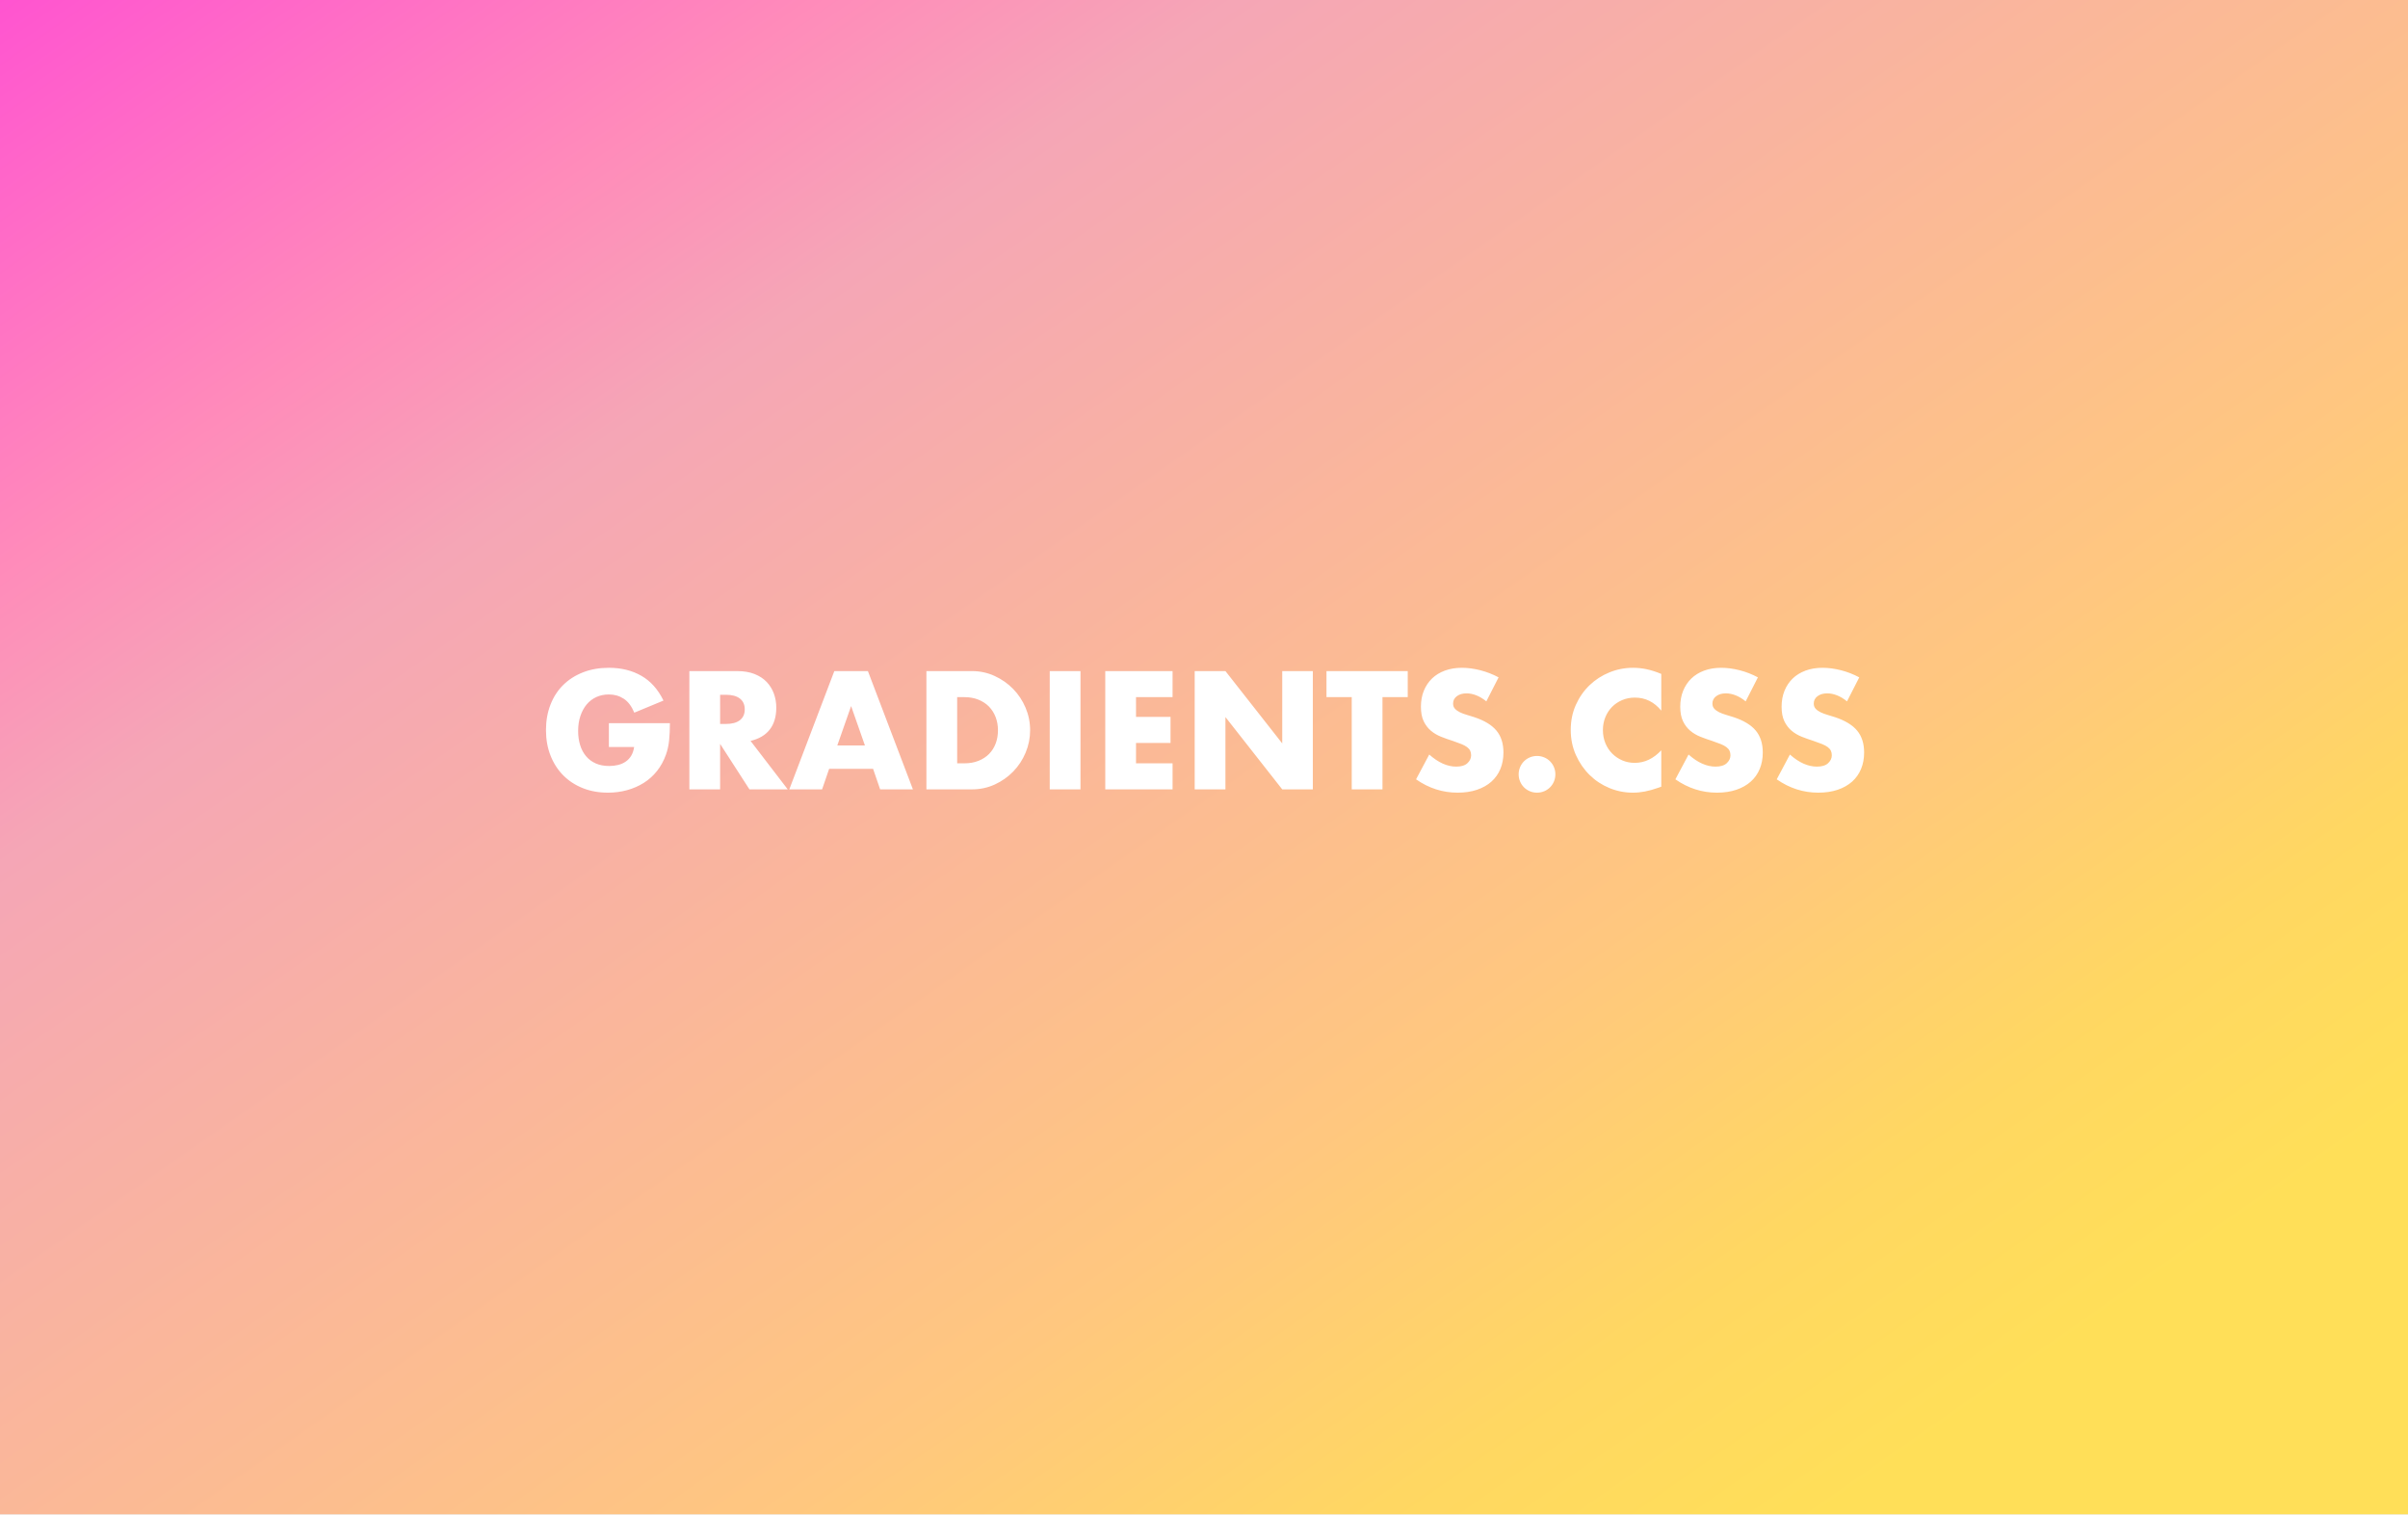
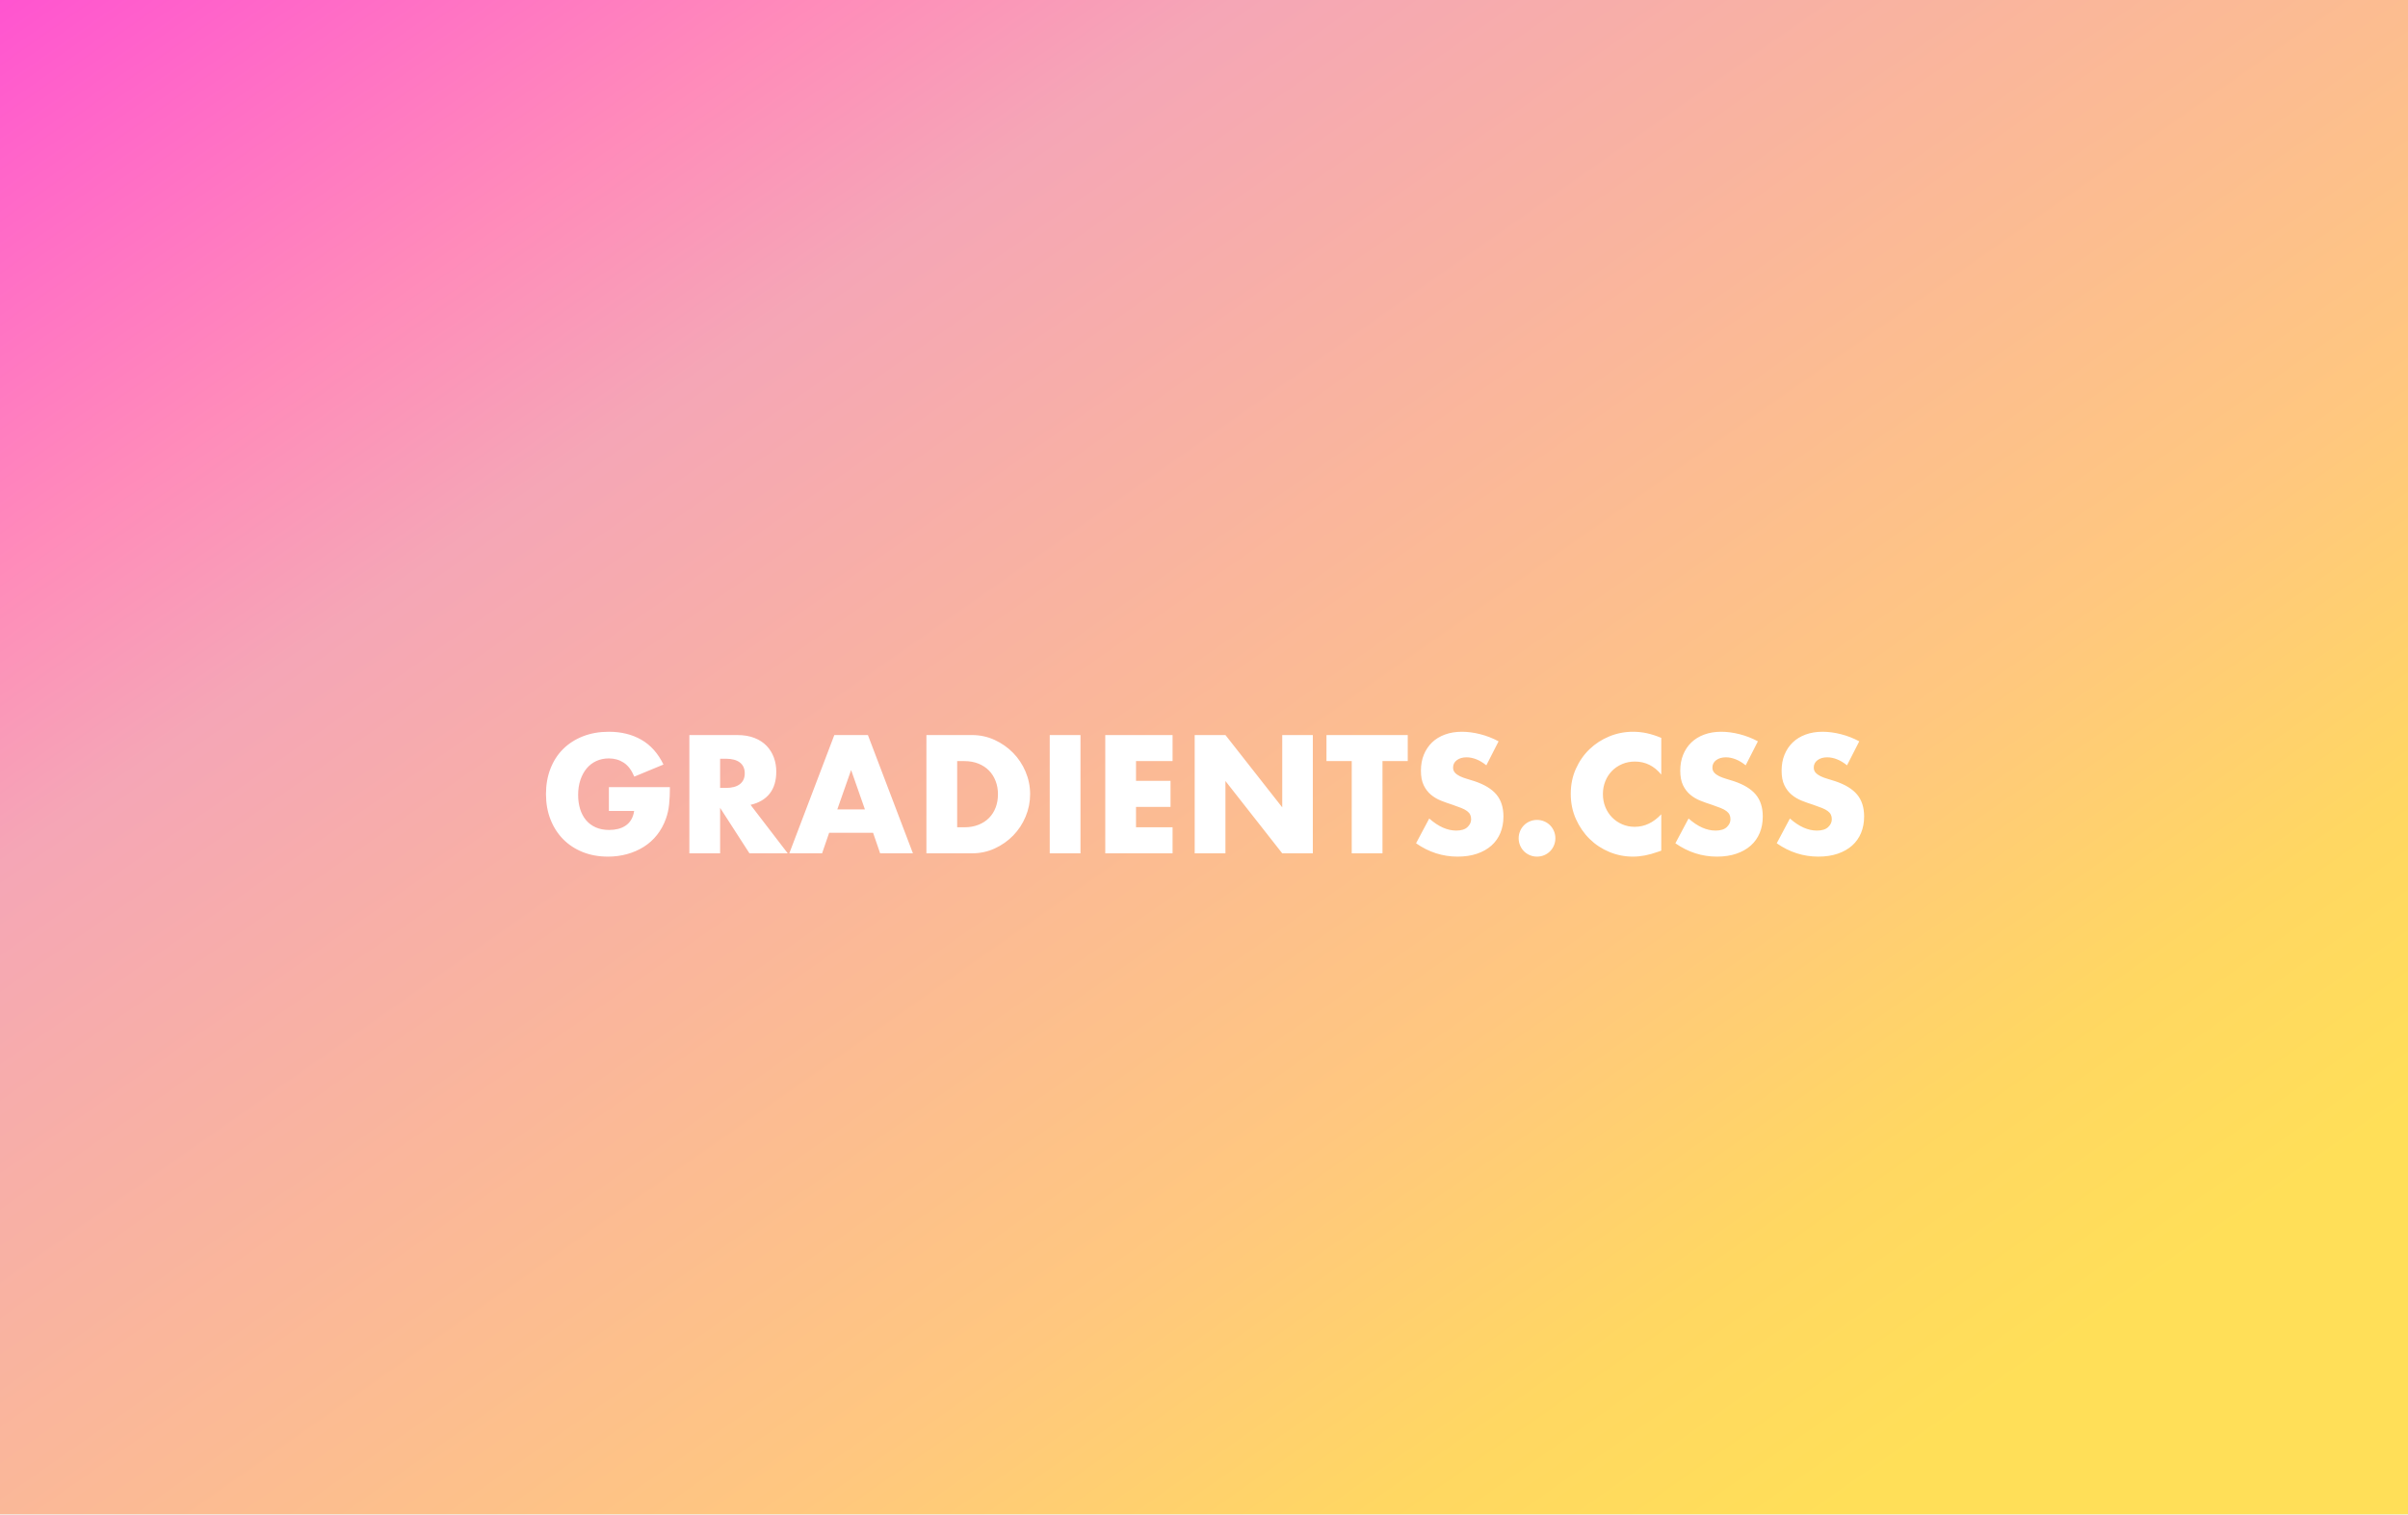
<svg xmlns="http://www.w3.org/2000/svg" width="1280" height="805" viewBox="0 0 1280 805">
  <defs>
    <linearGradient id="gradient-a" x1="92.447%" x2="0%" y1="81.723%" y2="0%">
      <stop offset="0%" stop-color="#FFDF58" />
      <stop offset="11.565%" stop-color="#FFD762" />
      <stop offset="26.314%" stop-color="#FFC77F" />
      <stop offset="69.053%" stop-color="#F5A6B6" />
      <stop offset="79.575%" stop-color="#FF8BBA" />
      <stop offset="100%" stop-color="#FF54D0" />
    </linearGradient>
  </defs>
-   <g fill="none" fill-rule="evenodd">
+   <g fill="none">
    <rect width="1280" height="805" fill="url(#gradient-a)" />
-     <path fill="#FFF" d="M323.66,384.438 L356.1,384.438 C356.1,387.774 355.961,390.804 355.683,393.528 C355.405,396.252 354.849,398.782 354.015,401.117 C352.847,404.397 351.263,407.302 349.262,409.832 C347.26,412.361 344.911,414.474 342.215,416.169 C339.518,417.865 336.558,419.158 333.333,420.047 C330.109,420.937 326.717,421.382 323.159,421.382 C318.267,421.382 313.805,420.575 309.774,418.963 C305.744,417.351 302.283,415.085 299.392,412.167 C296.501,409.248 294.249,405.745 292.637,401.659 C291.025,397.573 290.219,393.055 290.219,388.107 C290.219,383.215 291.011,378.726 292.595,374.639 C294.18,370.553 296.431,367.064 299.35,364.173 C302.269,361.282 305.785,359.031 309.9,357.418 C314.014,355.806 318.6,355 323.66,355 C330.22,355 335.974,356.418 340.922,359.253 C345.87,362.089 349.79,366.481 352.681,372.429 L337.169,378.851 C335.724,375.404 333.848,372.93 331.54,371.429 C329.233,369.928 326.606,369.177 323.66,369.177 C321.213,369.177 318.99,369.636 316.988,370.553 C314.987,371.47 313.277,372.777 311.859,374.472 C310.442,376.168 309.33,378.211 308.524,380.602 C307.717,382.993 307.314,385.661 307.314,388.608 C307.314,391.276 307.662,393.75 308.357,396.03 C309.052,398.309 310.094,400.283 311.484,401.951 C312.874,403.619 314.597,404.911 316.654,405.829 C318.712,406.746 321.102,407.205 323.826,407.205 C325.439,407.205 326.995,407.024 328.496,406.663 C329.998,406.301 331.346,405.717 332.541,404.911 C333.736,404.105 334.723,403.063 335.502,401.784 C336.28,400.505 336.808,398.949 337.086,397.114 L323.66,397.114 L323.66,384.438 Z M382.786,384.855 L385.871,384.855 C389.096,384.855 391.57,384.188 393.294,382.854 C395.017,381.519 395.879,379.601 395.879,377.099 C395.879,374.598 395.017,372.68 393.294,371.345 C391.57,370.011 389.096,369.344 385.871,369.344 L382.786,369.344 L382.786,384.855 Z M418.729,419.63 L398.381,419.63 L382.786,395.446 L382.786,419.63 L366.441,419.63 L366.441,356.751 L391.876,356.751 C395.378,356.751 398.436,357.266 401.049,358.294 C403.662,359.323 405.817,360.726 407.512,362.505 C409.208,364.285 410.487,366.342 411.348,368.677 C412.21,371.012 412.641,373.513 412.641,376.182 C412.641,380.963 411.487,384.841 409.18,387.816 C406.873,390.79 403.468,392.805 398.964,393.862 L418.729,419.63 Z M459.759,396.28 L452.42,375.348 L445.081,396.28 L459.759,396.28 Z M464.095,408.706 L440.745,408.706 L436.992,419.63 L419.563,419.63 L443.497,356.751 L461.343,356.751 L485.277,419.63 L467.848,419.63 L464.095,408.706 Z M508.794,405.787 L512.547,405.787 C515.382,405.787 517.912,405.342 520.136,404.453 C522.36,403.563 524.236,402.34 525.765,400.783 C527.294,399.227 528.461,397.378 529.267,395.238 C530.074,393.097 530.477,390.748 530.477,388.191 C530.477,385.689 530.06,383.354 529.226,381.186 C528.392,379.017 527.21,377.155 525.681,375.598 C524.153,374.042 522.276,372.819 520.052,371.929 C517.829,371.039 515.327,370.595 512.547,370.595 L508.794,370.595 L508.794,405.787 Z M492.449,356.751 L516.633,356.751 C520.914,356.751 524.931,357.613 528.684,359.336 C532.436,361.06 535.717,363.353 538.524,366.216 C541.332,369.08 543.542,372.415 545.154,376.224 C546.766,380.032 547.572,384.021 547.572,388.191 C547.572,392.305 546.78,396.266 545.196,400.074 C543.611,403.883 541.415,407.232 538.608,410.123 C535.8,413.014 532.52,415.322 528.767,417.045 C525.014,418.769 520.97,419.63 516.633,419.63 L492.449,419.63 L492.449,356.751 Z M574.342,356.751 L574.342,419.63 L557.997,419.63 L557.997,356.751 L574.342,356.751 Z M623.294,370.595 L603.863,370.595 L603.863,381.102 L622.21,381.102 L622.21,394.946 L603.863,394.946 L603.863,405.787 L623.294,405.787 L623.294,419.63 L587.518,419.63 L587.518,356.751 L623.294,356.751 L623.294,370.595 Z M635.053,419.63 L635.053,356.751 L651.398,356.751 L681.587,395.196 L681.587,356.751 L697.848,356.751 L697.848,419.63 L681.587,419.63 L651.398,381.186 L651.398,419.63 L635.053,419.63 Z M734.875,370.595 L734.875,419.63 L718.53,419.63 L718.53,370.595 L705.104,370.595 L705.104,356.751 L748.302,356.751 L748.302,370.595 L734.875,370.595 Z M790.082,372.846 C788.303,371.401 786.524,370.331 784.745,369.636 C782.966,368.941 781.242,368.593 779.574,368.593 C777.462,368.593 775.738,369.094 774.404,370.094 C773.07,371.095 772.403,372.402 772.403,374.014 C772.403,375.126 772.736,376.043 773.403,376.766 C774.07,377.489 774.946,378.114 776.03,378.642 C777.114,379.17 778.337,379.629 779.7,380.018 C781.062,380.407 782.41,380.824 783.744,381.269 C789.081,383.048 792.987,385.425 795.461,388.399 C797.935,391.374 799.172,395.251 799.172,400.033 C799.172,403.257 798.63,406.176 797.546,408.789 C796.462,411.402 794.877,413.64 792.792,415.502 C790.708,417.365 788.15,418.81 785.12,419.839 C782.09,420.867 778.657,421.382 774.821,421.382 C766.871,421.382 759.504,419.019 752.722,414.293 L759.727,401.117 C762.173,403.285 764.591,404.897 766.982,405.954 C769.373,407.01 771.735,407.538 774.07,407.538 C776.739,407.538 778.727,406.927 780.033,405.704 C781.34,404.48 781.993,403.091 781.993,401.534 C781.993,400.589 781.826,399.769 781.493,399.074 C781.159,398.379 780.603,397.739 779.825,397.156 C779.046,396.572 778.032,396.03 776.781,395.529 C775.53,395.029 774.015,394.473 772.236,393.862 C770.123,393.194 768.052,392.458 766.023,391.652 C763.994,390.846 762.187,389.775 760.602,388.441 C759.018,387.107 757.739,385.425 756.766,383.396 C755.793,381.366 755.307,378.795 755.307,375.682 C755.307,372.568 755.821,369.747 756.85,367.217 C757.878,364.688 759.324,362.519 761.186,360.712 C763.049,358.906 765.328,357.502 768.024,356.501 C770.721,355.5 773.737,355 777.073,355 C780.186,355 783.438,355.431 786.83,356.293 C790.221,357.154 793.473,358.419 796.587,360.087 L790.082,372.846 Z M807.261,411.625 C807.261,410.29 807.511,409.025 808.012,407.83 C808.512,406.635 809.207,405.592 810.097,404.703 C810.986,403.813 812.029,403.118 813.224,402.618 C814.419,402.118 815.684,401.867 817.018,401.867 C818.353,401.867 819.617,402.118 820.813,402.618 C822.008,403.118 823.051,403.813 823.94,404.703 C824.83,405.592 825.525,406.635 826.025,407.83 C826.525,409.025 826.775,410.29 826.775,411.625 C826.775,412.959 826.525,414.224 826.025,415.419 C825.525,416.614 824.83,417.657 823.94,418.546 C823.051,419.436 822.008,420.131 820.813,420.631 C819.617,421.131 818.353,421.382 817.018,421.382 C815.684,421.382 814.419,421.131 813.224,420.631 C812.029,420.131 810.986,419.436 810.097,418.546 C809.207,417.657 808.512,416.614 808.012,415.419 C807.511,414.224 807.261,412.959 807.261,411.625 Z M883.066,377.767 C879.286,373.152 874.616,370.845 869.056,370.845 C866.61,370.845 864.344,371.29 862.26,372.179 C860.175,373.069 858.382,374.278 856.881,375.807 C855.38,377.336 854.198,379.156 853.336,381.269 C852.475,383.382 852.044,385.661 852.044,388.107 C852.044,390.609 852.475,392.916 853.336,395.029 C854.198,397.142 855.393,398.976 856.922,400.533 C858.451,402.09 860.244,403.313 862.301,404.202 C864.358,405.092 866.582,405.537 868.973,405.537 C874.199,405.537 878.897,403.313 883.066,398.865 L883.066,418.213 L881.399,418.796 C878.897,419.686 876.562,420.339 874.393,420.756 C872.225,421.173 870.085,421.382 867.972,421.382 C863.636,421.382 859.48,420.562 855.505,418.921 C851.53,417.281 848.027,414.974 844.997,412 C841.967,409.025 839.535,405.495 837.7,401.409 C835.865,397.322 834.948,392.861 834.948,388.024 C834.948,383.187 835.852,378.753 837.658,374.723 C839.465,370.692 841.884,367.217 844.914,364.298 C847.944,361.38 851.46,359.1 855.463,357.46 C859.466,355.82 863.663,355 868.055,355 C870.557,355 873.017,355.264 875.436,355.792 C877.854,356.32 880.398,357.14 883.066,358.252 L883.066,377.767 Z M927.932,372.846 C926.153,371.401 924.374,370.331 922.595,369.636 C920.816,368.941 919.093,368.593 917.425,368.593 C915.312,368.593 913.589,369.094 912.254,370.094 C910.92,371.095 910.253,372.402 910.253,374.014 C910.253,375.126 910.586,376.043 911.254,376.766 C911.921,377.489 912.796,378.114 913.88,378.642 C914.965,379.17 916.188,379.629 917.55,380.018 C918.912,380.407 920.26,380.824 921.594,381.269 C926.932,383.048 930.837,385.425 933.311,388.399 C935.785,391.374 937.022,395.251 937.022,400.033 C937.022,403.257 936.48,406.176 935.396,408.789 C934.312,411.402 932.728,413.64 930.643,415.502 C928.558,417.365 926,418.81 922.97,419.839 C919.94,420.867 916.507,421.382 912.671,421.382 C904.721,421.382 897.355,419.019 890.572,414.293 L897.577,401.117 C900.023,403.285 902.442,404.897 904.832,405.954 C907.223,407.01 909.586,407.538 911.921,407.538 C914.589,407.538 916.577,406.927 917.883,405.704 C919.19,404.48 919.843,403.091 919.843,401.534 C919.843,400.589 919.676,399.769 919.343,399.074 C919.009,398.379 918.453,397.739 917.675,397.156 C916.897,396.572 915.882,396.03 914.631,395.529 C913.38,395.029 911.865,394.473 910.086,393.862 C907.973,393.194 905.902,392.458 903.873,391.652 C901.844,390.846 900.037,389.775 898.453,388.441 C896.868,387.107 895.589,385.425 894.616,383.396 C893.644,381.366 893.157,378.795 893.157,375.682 C893.157,372.568 893.671,369.747 894.7,367.217 C895.728,364.688 897.174,362.519 899.036,360.712 C900.899,358.906 903.178,357.502 905.875,356.501 C908.571,355.5 911.587,355 914.923,355 C918.036,355 921.289,355.431 924.68,356.293 C928.071,357.154 931.324,358.419 934.437,360.087 L927.932,372.846 Z M981.805,372.846 C980.026,371.401 978.247,370.331 976.468,369.636 C974.689,368.941 972.965,368.593 971.297,368.593 C969.185,368.593 967.461,369.094 966.127,370.094 C964.793,371.095 964.125,372.402 964.125,374.014 C964.125,375.126 964.459,376.043 965.126,376.766 C965.793,377.489 966.669,378.114 967.753,378.642 C968.837,379.17 970.06,379.629 971.422,380.018 C972.784,380.407 974.133,380.824 975.467,381.269 C980.804,383.048 984.71,385.425 987.184,388.399 C989.658,391.374 990.895,395.251 990.895,400.033 C990.895,403.257 990.353,406.176 989.269,408.789 C988.185,411.402 986.6,413.64 984.515,415.502 C982.43,417.365 979.873,418.81 976.843,419.839 C973.813,420.867 970.38,421.382 966.544,421.382 C958.594,421.382 951.227,419.019 944.444,414.293 L951.449,401.117 C953.896,403.285 956.314,404.897 958.705,405.954 C961.095,407.01 963.458,407.538 965.793,407.538 C968.462,407.538 970.449,406.927 971.756,405.704 C973.062,404.48 973.716,403.091 973.716,401.534 C973.716,400.589 973.549,399.769 973.215,399.074 C972.882,398.379 972.326,397.739 971.547,397.156 C970.769,396.572 969.754,396.03 968.504,395.529 C967.253,395.029 965.738,394.473 963.959,393.862 C961.846,393.194 959.775,392.458 957.746,391.652 C955.716,390.846 953.91,389.775 952.325,388.441 C950.741,387.107 949.462,385.425 948.489,383.396 C947.516,381.366 947.03,378.795 947.03,375.682 C947.03,372.568 947.544,369.747 948.572,367.217 C949.601,364.688 951.046,362.519 952.909,360.712 C954.771,358.906 957.051,357.502 959.747,356.501 C962.444,355.5 965.46,355 968.795,355 C971.909,355 975.161,355.431 978.553,356.293 C981.944,357.154 985.196,358.419 988.31,360.087 L981.805,372.846 Z" />
+     <path fill="#FFF" d="M323.66,418.438 L356.1,418.438 C356.1,421.774 355.961,424.804 355.683,427.528 C355.405,430.252 354.849,432.782 354.015,435.117 C352.847,438.397 351.263,441.302 349.262,443.832 C347.26,446.361 344.911,448.474 342.215,450.169 C339.518,451.865 336.558,453.158 333.333,454.047 C330.109,454.937 326.717,455.382 323.159,455.382 C318.267,455.382 313.805,454.575 309.774,452.963 C305.744,451.351 302.283,449.085 299.392,446.167 C296.501,443.248 294.249,439.745 292.637,435.659 C291.025,431.573 290.219,427.055 290.219,422.107 C290.219,417.215 291.011,412.726 292.595,408.639 C294.18,404.553 296.431,401.064 299.35,398.173 C302.269,395.282 305.785,393.031 309.9,391.418 C314.014,389.806 318.6,389 323.66,389 C330.22,389 335.974,390.418 340.922,393.253 C345.87,396.089 349.79,400.481 352.681,406.429 L337.169,412.851 C335.724,409.404 333.848,406.93 331.54,405.429 C329.233,403.928 326.606,403.177 323.66,403.177 C321.213,403.177 318.99,403.636 316.988,404.553 C314.987,405.47 313.277,406.777 311.859,408.472 C310.442,410.168 309.33,412.211 308.524,414.602 C307.717,416.993 307.314,419.661 307.314,422.608 C307.314,425.276 307.662,427.75 308.357,430.03 C309.052,432.309 310.094,434.283 311.484,435.951 C312.874,437.619 314.597,438.911 316.654,439.829 C318.712,440.746 321.102,441.205 323.826,441.205 C325.439,441.205 326.995,441.024 328.496,440.663 C329.998,440.301 331.346,439.717 332.541,438.911 C333.736,438.105 334.723,437.063 335.502,435.784 C336.28,434.505 336.808,432.949 337.086,431.114 L323.66,431.114 L323.66,418.438 Z M382.786,418.855 L385.871,418.855 C389.096,418.855 391.57,418.188 393.294,416.854 C395.017,415.519 395.879,413.601 395.879,411.099 C395.879,408.598 395.017,406.68 393.294,405.345 C391.57,404.011 389.096,403.344 385.871,403.344 L382.786,403.344 L382.786,418.855 Z M418.729,453.63 L398.381,453.63 L382.786,429.446 L382.786,453.63 L366.441,453.63 L366.441,390.751 L391.876,390.751 C395.378,390.751 398.436,391.266 401.049,392.294 C403.662,393.323 405.817,394.726 407.512,396.505 C409.208,398.285 410.487,400.342 411.348,402.677 C412.21,405.012 412.641,407.513 412.641,410.182 C412.641,414.963 411.487,418.841 409.18,421.816 C406.873,424.79 403.468,426.805 398.964,427.862 L418.729,453.63 Z M459.759,430.28 L452.42,409.348 L445.081,430.28 L459.759,430.28 Z M464.095,442.706 L440.745,442.706 L436.992,453.63 L419.563,453.63 L443.497,390.751 L461.343,390.751 L485.277,453.63 L467.848,453.63 L464.095,442.706 Z M508.794,439.787 L512.547,439.787 C515.382,439.787 517.912,439.342 520.136,438.453 C522.36,437.563 524.236,436.34 525.765,434.783 C527.294,433.227 528.461,431.378 529.267,429.238 C530.074,427.097 530.477,424.748 530.477,422.191 C530.477,419.689 530.06,417.354 529.226,415.186 C528.392,413.017 527.21,411.155 525.681,409.598 C524.153,408.042 522.276,406.819 520.052,405.929 C517.829,405.039 515.327,404.595 512.547,404.595 L508.794,404.595 L508.794,439.787 Z M492.449,390.751 L516.633,390.751 C520.914,390.751 524.931,391.613 528.684,393.336 C532.436,395.06 535.717,397.353 538.524,400.216 C541.332,403.08 543.542,406.415 545.154,410.224 C546.766,414.032 547.572,418.021 547.572,422.191 C547.572,426.305 546.78,430.266 545.196,434.074 C543.611,437.883 541.415,441.232 538.608,444.123 C535.8,447.014 532.52,449.322 528.767,451.045 C525.014,452.769 520.97,453.63 516.633,453.63 L492.449,453.63 L492.449,390.751 Z M574.342,390.751 L574.342,453.63 L557.997,453.63 L557.997,390.751 L574.342,390.751 Z M623.294,404.595 L603.863,404.595 L603.863,415.102 L622.21,415.102 L622.21,428.946 L603.863,428.946 L603.863,439.787 L623.294,439.787 L623.294,453.63 L587.518,453.63 L587.518,390.751 L623.294,390.751 L623.294,404.595 Z M635.053,453.63 L635.053,390.751 L651.398,390.751 L681.587,429.196 L681.587,390.751 L697.848,390.751 L697.848,453.63 L681.587,453.63 L651.398,415.186 L651.398,453.63 L635.053,453.63 Z M734.875,404.595 L734.875,453.63 L718.53,453.63 L718.53,404.595 L705.104,404.595 L705.104,390.751 L748.302,390.751 L748.302,404.595 L734.875,404.595 Z M790.082,406.846 C788.303,405.401 786.524,404.331 784.745,403.636 C782.966,402.941 781.242,402.593 779.574,402.593 C777.462,402.593 775.738,403.094 774.404,404.094 C773.07,405.095 772.403,406.402 772.403,408.014 C772.403,409.126 772.736,410.043 773.403,410.766 C774.07,411.489 774.946,412.114 776.03,412.642 C777.114,413.17 778.337,413.629 779.7,414.018 C781.062,414.407 782.41,414.824 783.744,415.269 C789.081,417.048 792.987,419.425 795.461,422.399 C797.935,425.374 799.172,429.251 799.172,434.033 C799.172,437.257 798.63,440.176 797.546,442.789 C796.462,445.402 794.877,447.64 792.792,449.502 C790.708,451.365 788.15,452.81 785.12,453.839 C782.09,454.867 778.657,455.382 774.821,455.382 C766.871,455.382 759.504,453.019 752.722,448.293 L759.727,435.117 C762.173,437.285 764.591,438.897 766.982,439.954 C769.373,441.01 771.735,441.538 774.07,441.538 C776.739,441.538 778.727,440.927 780.033,439.704 C781.34,438.48 781.993,437.091 781.993,435.534 C781.993,434.589 781.826,433.769 781.493,433.074 C781.159,432.379 780.603,431.739 779.825,431.156 C779.046,430.572 778.032,430.03 776.781,429.529 C775.53,429.029 774.015,428.473 772.236,427.862 C770.123,427.194 768.052,426.458 766.023,425.652 C763.994,424.846 762.187,423.775 760.602,422.441 C759.018,421.107 757.739,419.425 756.766,417.396 C755.793,415.366 755.307,412.795 755.307,409.682 C755.307,406.568 755.821,403.747 756.85,401.217 C757.878,398.688 759.324,396.519 761.186,394.712 C763.049,392.906 765.328,391.502 768.024,390.501 C770.721,389.5 773.737,389 777.073,389 C780.186,389 783.438,389.431 786.83,390.293 C790.221,391.154 793.473,392.419 796.587,394.087 L790.082,406.846 Z M807.261,445.625 C807.261,444.29 807.511,443.025 808.012,441.83 C808.512,440.635 809.207,439.592 810.097,438.703 C810.986,437.813 812.029,437.118 813.224,436.618 C814.419,436.118 815.684,435.867 817.018,435.867 C818.353,435.867 819.617,436.118 820.813,436.618 C822.008,437.118 823.051,437.813 823.94,438.703 C824.83,439.592 825.525,440.635 826.025,441.83 C826.525,443.025 826.775,444.29 826.775,445.625 C826.775,446.959 826.525,448.224 826.025,449.419 C825.525,450.614 824.83,451.657 823.94,452.546 C823.051,453.436 822.008,454.131 820.813,454.631 C819.617,455.131 818.353,455.382 817.018,455.382 C815.684,455.382 814.419,455.131 813.224,454.631 C812.029,454.131 810.986,453.436 810.097,452.546 C809.207,451.657 808.512,450.614 808.012,449.419 C807.511,448.224 807.261,446.959 807.261,445.625 Z M883.066,411.767 C879.286,407.152 874.616,404.845 869.056,404.845 C866.61,404.845 864.344,405.29 862.26,406.179 C860.175,407.069 858.382,408.278 856.881,409.807 C855.38,411.336 854.198,413.156 853.336,415.269 C852.475,417.382 852.044,419.661 852.044,422.107 C852.044,424.609 852.475,426.916 853.336,429.029 C854.198,431.142 855.393,432.976 856.922,434.533 C858.451,436.09 860.244,437.313 862.301,438.202 C864.358,439.092 866.582,439.537 868.973,439.537 C874.199,439.537 878.897,437.313 883.066,432.865 L883.066,452.213 L881.399,452.796 C878.897,453.686 876.562,454.339 874.393,454.756 C872.225,455.173 870.085,455.382 867.972,455.382 C863.636,455.382 859.48,454.562 855.505,452.921 C851.53,451.281 848.027,448.974 844.997,446 C841.967,443.025 839.535,439.495 837.7,435.409 C835.865,431.322 834.948,426.861 834.948,422.024 C834.948,417.187 835.852,412.753 837.658,408.723 C839.465,404.692 841.884,401.217 844.914,398.298 C847.944,395.38 851.46,393.1 855.463,391.46 C859.466,389.82 863.663,389 868.055,389 C870.557,389 873.017,389.264 875.436,389.792 C877.854,390.32 880.398,391.14 883.066,392.252 L883.066,411.767 Z M927.932,406.846 C926.153,405.401 924.374,404.331 922.595,403.636 C920.816,402.941 919.093,402.593 917.425,402.593 C915.312,402.593 913.589,403.094 912.254,404.094 C910.92,405.095 910.253,406.402 910.253,408.014 C910.253,409.126 910.586,410.043 911.254,410.766 C911.921,411.489 912.796,412.114 913.88,412.642 C914.965,413.17 916.188,413.629 917.55,414.018 C918.912,414.407 920.26,414.824 921.594,415.269 C926.932,417.048 930.837,419.425 933.311,422.399 C935.785,425.374 937.022,429.251 937.022,434.033 C937.022,437.257 936.48,440.176 935.396,442.789 C934.312,445.402 932.728,447.64 930.643,449.502 C928.558,451.365 926,452.81 922.97,453.839 C919.94,454.867 916.507,455.382 912.671,455.382 C904.721,455.382 897.355,453.019 890.572,448.293 L897.577,435.117 C900.023,437.285 902.442,438.897 904.832,439.954 C907.223,441.01 909.586,441.538 911.921,441.538 C914.589,441.538 916.577,440.927 917.883,439.704 C919.19,438.48 919.843,437.091 919.843,435.534 C919.843,434.589 919.676,433.769 919.343,433.074 C919.009,432.379 918.453,431.739 917.675,431.156 C916.897,430.572 915.882,430.03 914.631,429.529 C913.38,429.029 911.865,428.473 910.086,427.862 C907.973,427.194 905.902,426.458 903.873,425.652 C901.844,424.846 900.037,423.775 898.453,422.441 C896.868,421.107 895.589,419.425 894.616,417.396 C893.644,415.366 893.157,412.795 893.157,409.682 C893.157,406.568 893.671,403.747 894.7,401.217 C895.728,398.688 897.174,396.519 899.036,394.712 C900.899,392.906 903.178,391.502 905.875,390.501 C908.571,389.5 911.587,389 914.923,389 C918.036,389 921.289,389.431 924.68,390.293 C928.071,391.154 931.324,392.419 934.437,394.087 L927.932,406.846 Z M981.805,406.846 C980.026,405.401 978.247,404.331 976.468,403.636 C974.689,402.941 972.965,402.593 971.297,402.593 C969.185,402.593 967.461,403.094 966.127,404.094 C964.793,405.095 964.125,406.402 964.125,408.014 C964.125,409.126 964.459,410.043 965.126,410.766 C965.793,411.489 966.669,412.114 967.753,412.642 C968.837,413.17 970.06,413.629 971.422,414.018 C972.784,414.407 974.133,414.824 975.467,415.269 C980.804,417.048 984.71,419.425 987.184,422.399 C989.658,425.374 990.895,429.251 990.895,434.033 C990.895,437.257 990.353,440.176 989.269,442.789 C988.185,445.402 986.6,447.64 984.515,449.502 C982.43,451.365 979.873,452.81 976.843,453.839 C973.813,454.867 970.38,455.382 966.544,455.382 C958.594,455.382 951.227,453.019 944.444,448.293 L951.449,435.117 C953.896,437.285 956.314,438.897 958.705,439.954 C961.095,441.01 963.458,441.538 965.793,441.538 C968.462,441.538 970.449,440.927 971.756,439.704 C973.062,438.48 973.716,437.091 973.716,435.534 C973.716,434.589 973.549,433.769 973.215,433.074 C972.882,432.379 972.326,431.739 971.547,431.156 C970.769,430.572 969.754,430.03 968.504,429.529 C967.253,429.029 965.738,428.473 963.959,427.862 C961.846,427.194 959.775,426.458 957.746,425.652 C955.716,424.846 953.91,423.775 952.325,422.441 C950.741,421.107 949.462,419.425 948.489,417.396 C947.516,415.366 947.03,412.795 947.03,409.682 C947.03,406.568 947.544,403.747 948.572,401.217 C949.601,398.688 951.046,396.519 952.909,394.712 C954.771,392.906 957.051,391.502 959.747,390.501 C962.444,389.5 965.46,389 968.795,389 C971.909,389 975.161,389.431 978.553,390.293 C981.944,391.154 985.196,392.419 988.31,394.087 L981.805,406.846 Z" />
  </g>
</svg>
